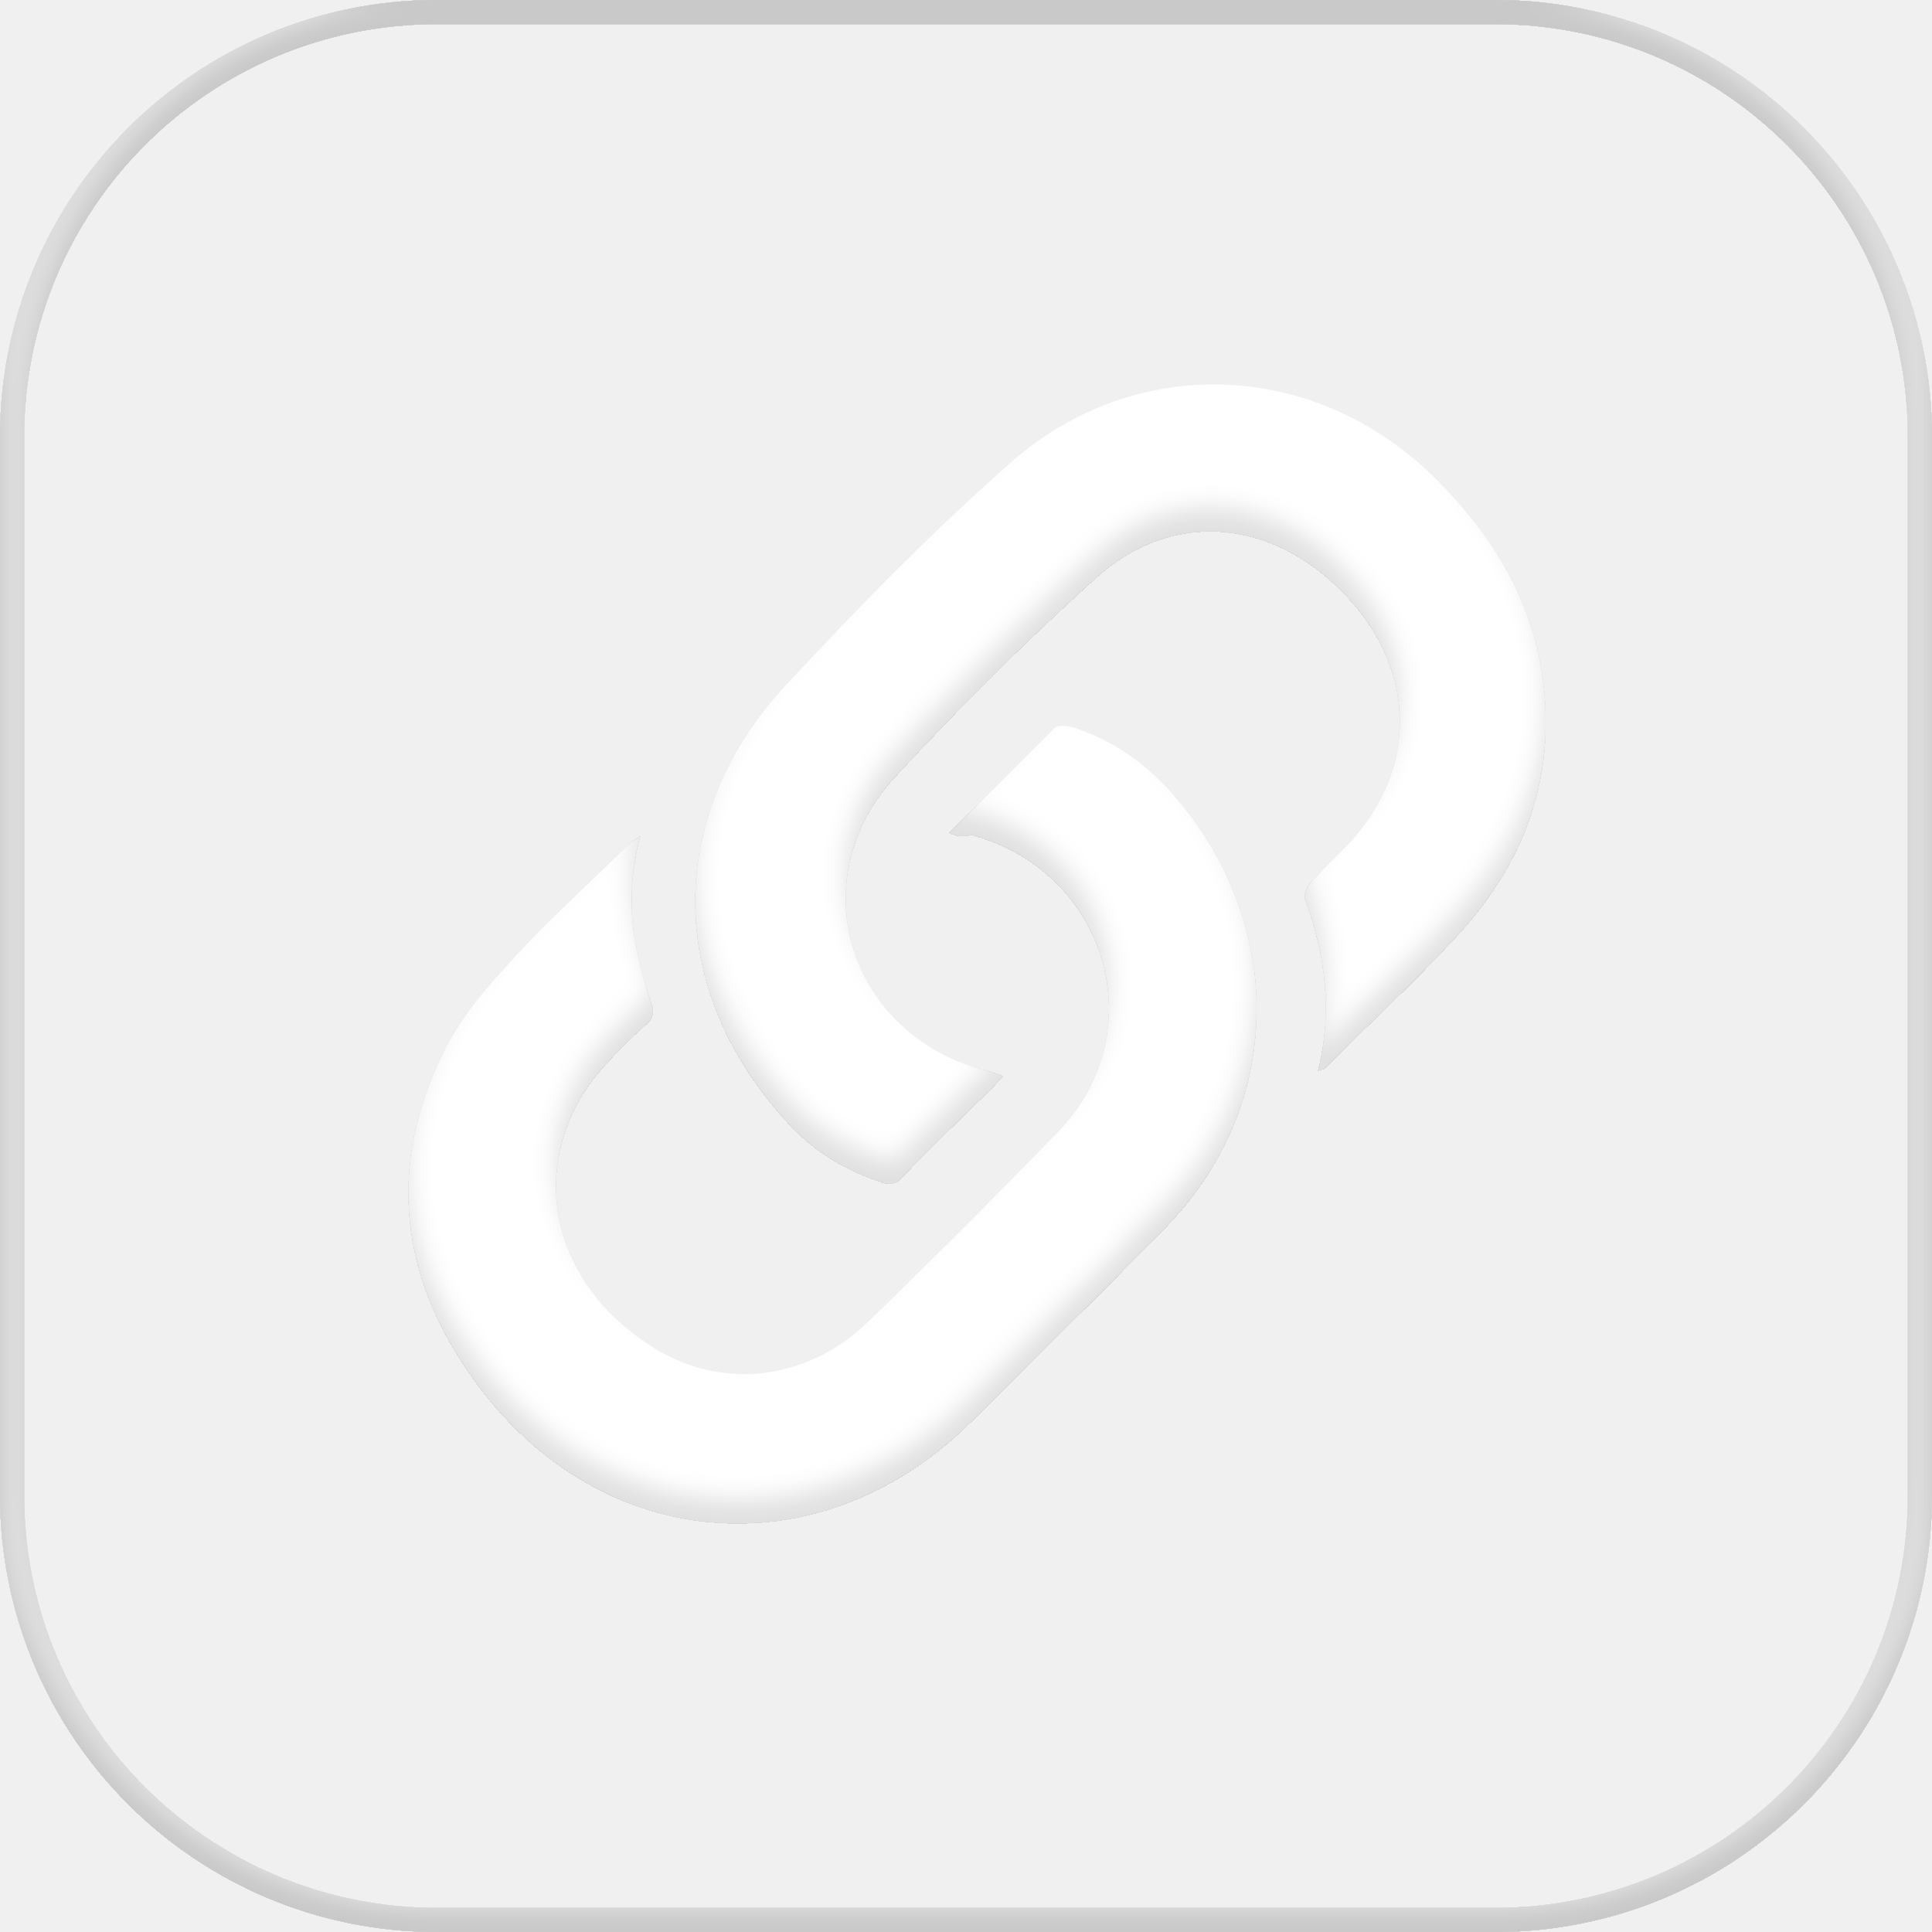
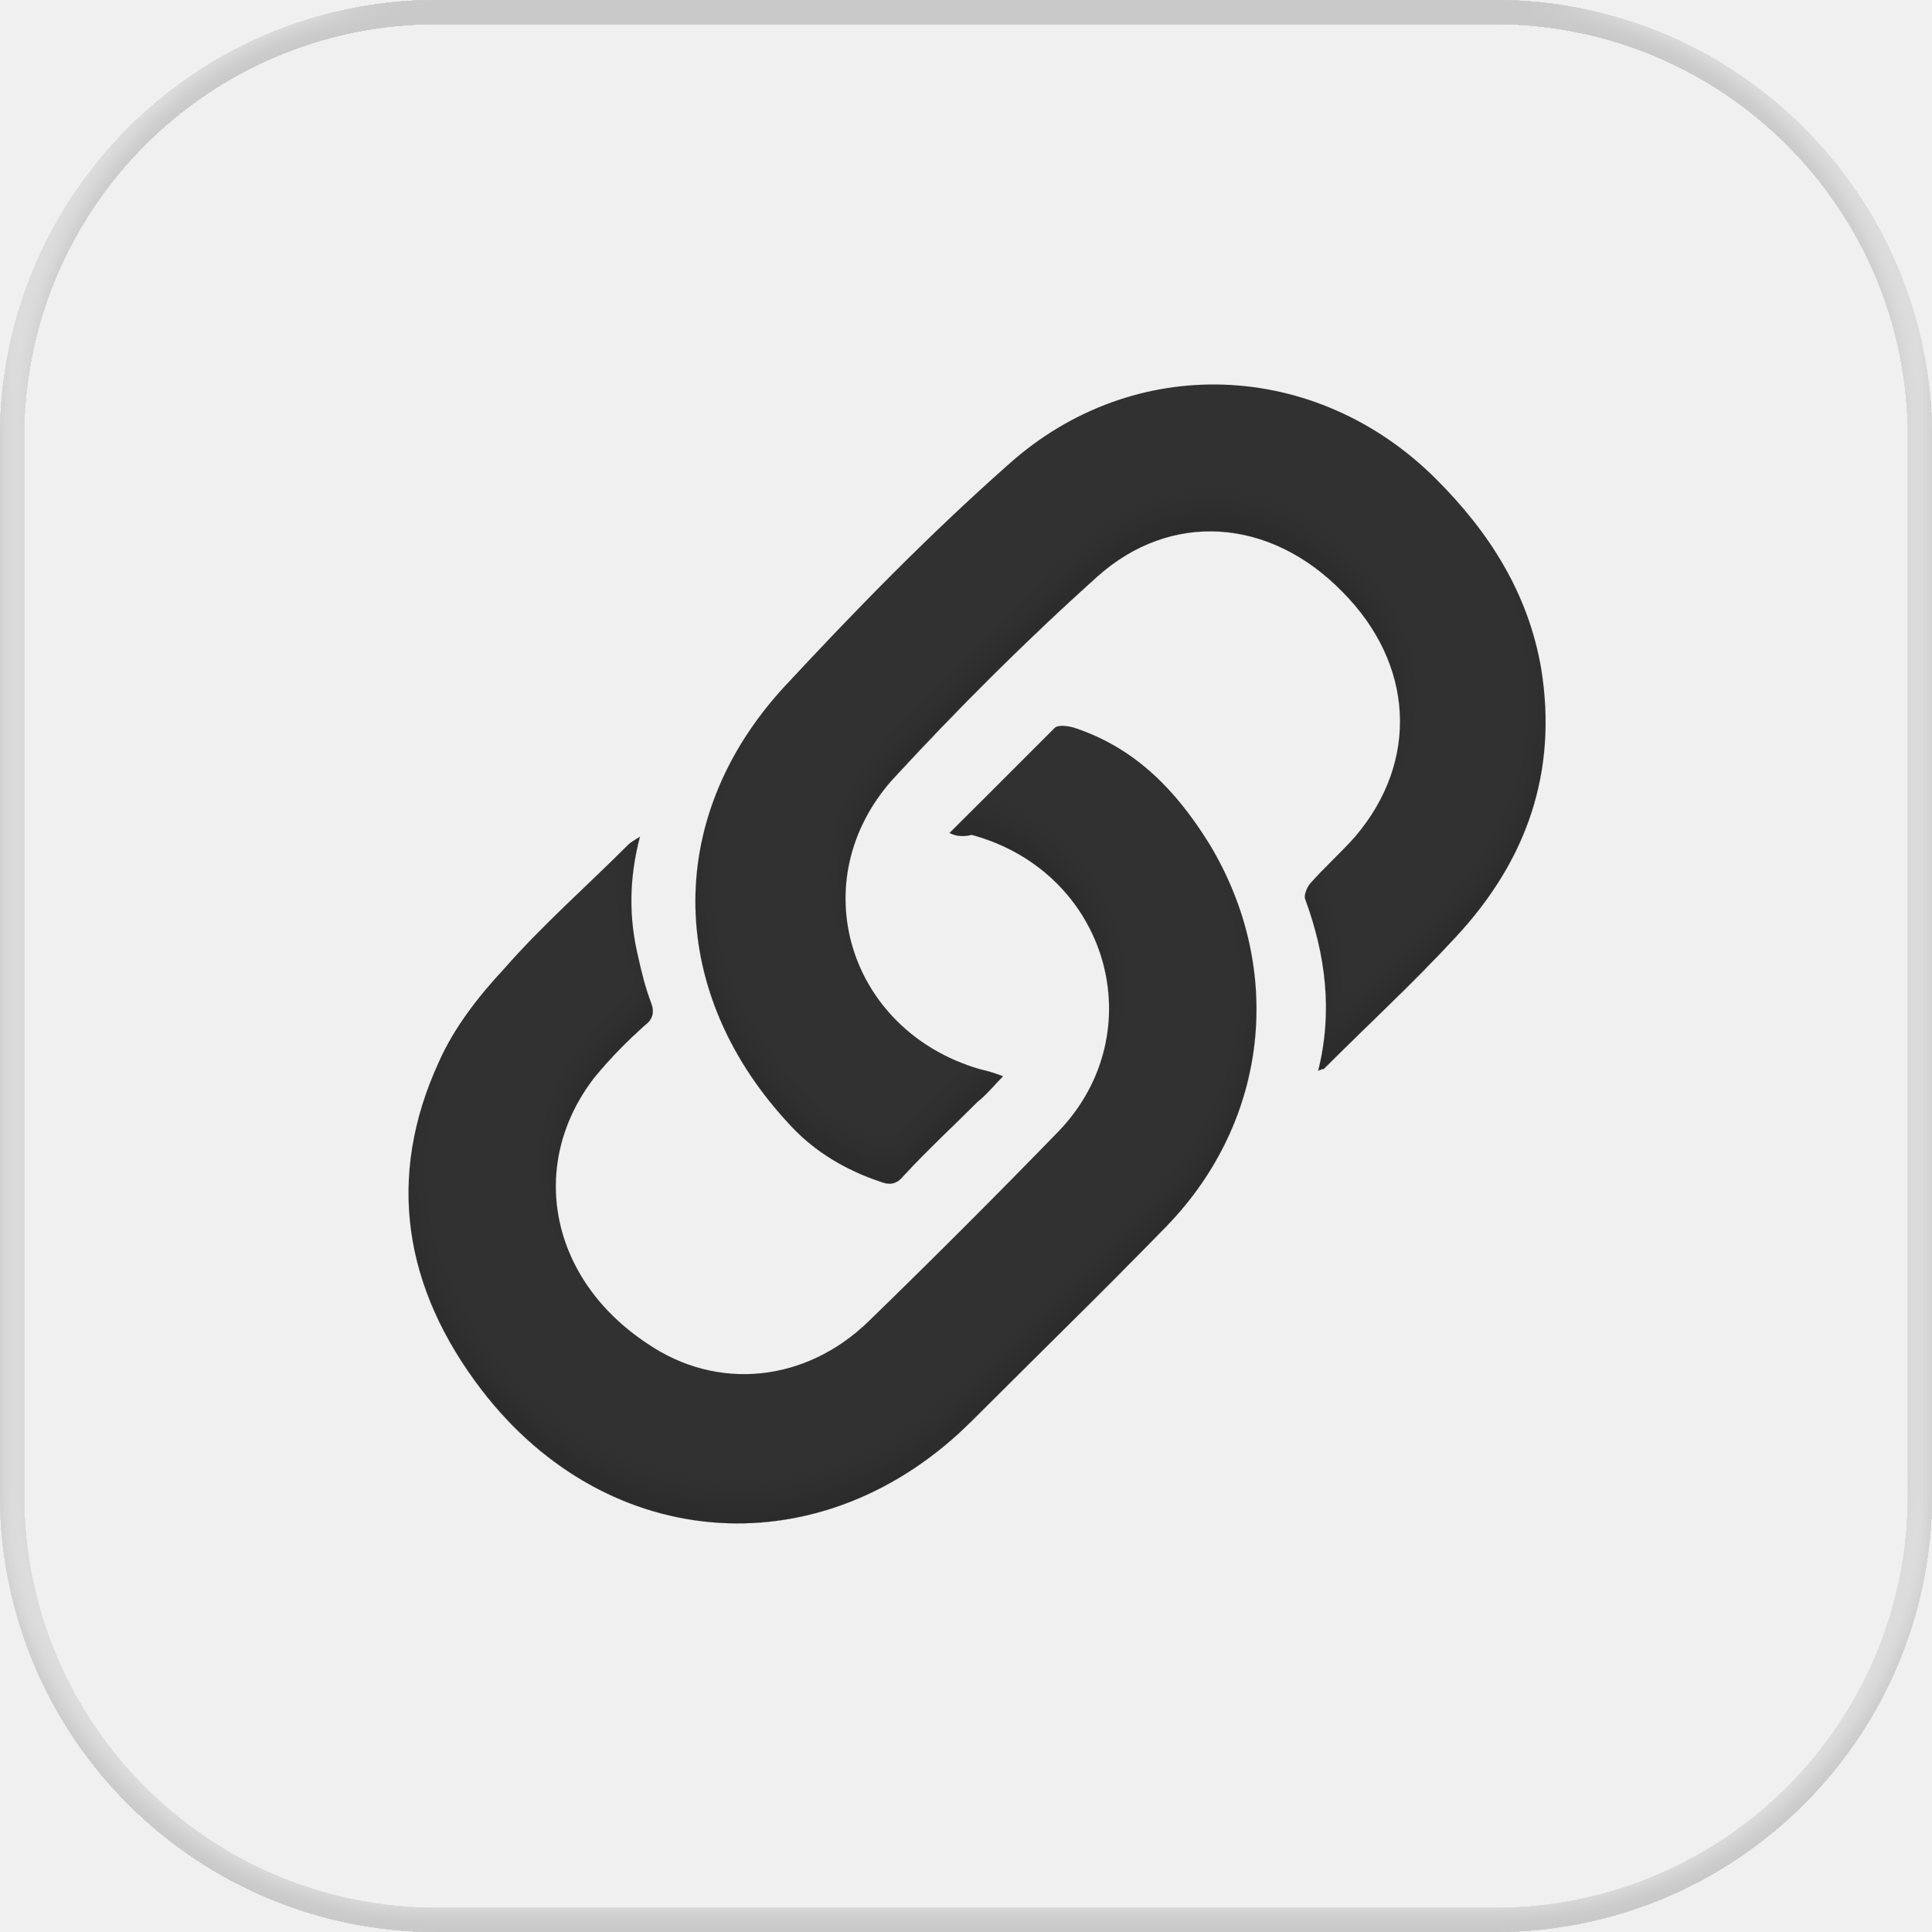
<svg xmlns="http://www.w3.org/2000/svg" width="80" height="80" viewBox="0 0 80 80" fill="none">
  <g filter="url(#filter0_i)">
    <path d="M18.095 0H61.905C71.905 0 80 8.095 80 18.095V61.905C80 71.905 71.905 80 61.905 80H18.095C8.095 80 0 71.905 0 61.905V18.095C0 8.095 8.095 0 18.095 0Z" />
    <path d="M18.095 0.5H61.905C71.629 0.5 79.5 8.371 79.5 18.095V61.905C79.5 71.629 71.629 79.5 61.905 79.5H18.095C8.371 79.5 0.5 71.629 0.5 61.905V18.095C0.5 8.371 8.371 0.5 18.095 0.5Z" stroke="black" stroke-opacity="0.05" />
-     <path d="M39.32 34.493C40.77 33.043 42.22 31.593 43.67 30.143C43.823 29.99 44.281 30.067 44.51 30.143C47.029 30.983 48.708 32.738 50.081 34.951C53.211 40.141 52.524 46.399 48.326 50.75C45.655 53.497 42.907 56.168 40.236 58.84C34.13 64.945 25.201 64.411 19.935 57.542C16.729 53.344 15.966 48.765 18.179 43.957C18.79 42.583 19.782 41.286 20.851 40.141C22.453 38.309 24.285 36.706 26.04 34.951C26.117 34.875 26.269 34.798 26.498 34.646C26.04 36.401 26.04 38.004 26.422 39.607C26.575 40.294 26.727 40.904 26.956 41.515C27.109 41.896 27.032 42.202 26.727 42.431C25.964 43.117 25.277 43.804 24.59 44.644C21.843 48.231 22.759 52.963 26.804 55.634C29.704 57.618 33.367 57.237 35.962 54.718C38.633 52.123 41.228 49.528 43.823 46.857C47.792 42.736 45.884 36.096 40.236 34.569C39.931 34.646 39.626 34.646 39.32 34.493Z" fill="#fff" />
-     <path d="M54.584 44.339C55.195 41.896 54.89 39.53 54.05 37.241C53.974 37.088 54.127 36.706 54.279 36.554C54.89 35.867 55.5 35.333 56.111 34.646C58.782 31.517 58.553 27.472 55.577 24.495C52.6 21.442 48.479 21.137 45.426 23.885C42.45 26.556 39.626 29.38 36.954 32.28C33.215 36.477 35.123 42.66 40.541 44.262C40.847 44.339 41.152 44.415 41.534 44.568C41.152 44.949 40.847 45.331 40.465 45.636C39.473 46.628 38.404 47.62 37.412 48.689C37.107 49.071 36.802 49.071 36.42 48.918C35.046 48.46 33.749 47.697 32.757 46.628C27.643 41.209 27.414 33.959 32.451 28.464C35.428 25.258 38.481 22.129 41.763 19.229C46.952 14.573 54.508 14.879 59.469 19.84C61.682 22.053 63.285 24.572 63.819 27.701C64.506 31.975 63.209 35.638 60.309 38.767C58.553 40.675 56.645 42.431 54.813 44.262C54.813 44.262 54.737 44.262 54.584 44.339Z" fill="#fff" />
+     <path d="M39.32 34.493C40.77 33.043 42.22 31.593 43.67 30.143C43.823 29.99 44.281 30.067 44.51 30.143C47.029 30.983 48.708 32.738 50.081 34.951C53.211 40.141 52.524 46.399 48.326 50.75C45.655 53.497 42.907 56.168 40.236 58.84C34.13 64.945 25.201 64.411 19.935 57.542C16.729 53.344 15.966 48.765 18.179 43.957C18.79 42.583 19.782 41.286 20.851 40.141C22.453 38.309 24.285 36.706 26.04 34.951C26.117 34.875 26.269 34.798 26.498 34.646C26.04 36.401 26.04 38.004 26.422 39.607C26.575 40.294 26.727 40.904 26.956 41.515C27.109 41.896 27.032 42.202 26.727 42.431C25.964 43.117 25.277 43.804 24.59 44.644C21.843 48.231 22.759 52.963 26.804 55.634C29.704 57.618 33.367 57.237 35.962 54.718C38.633 52.123 41.228 49.528 43.823 46.857C47.792 42.736 45.884 36.096 40.236 34.569C39.931 34.646 39.626 34.646 39.32 34.493Z" fill="#313131" />
+     <path d="M54.584 44.339C55.195 41.896 54.89 39.53 54.05 37.241C53.974 37.088 54.127 36.706 54.279 36.554C54.89 35.867 55.5 35.333 56.111 34.646C58.782 31.517 58.553 27.472 55.577 24.495C52.6 21.442 48.479 21.137 45.426 23.885C42.45 26.556 39.626 29.38 36.954 32.28C33.215 36.477 35.123 42.66 40.541 44.262C40.847 44.339 41.152 44.415 41.534 44.568C41.152 44.949 40.847 45.331 40.465 45.636C39.473 46.628 38.404 47.62 37.412 48.689C37.107 49.071 36.802 49.071 36.42 48.918C35.046 48.46 33.749 47.697 32.757 46.628C27.643 41.209 27.414 33.959 32.451 28.464C35.428 25.258 38.481 22.129 41.763 19.229C46.952 14.573 54.508 14.879 59.469 19.84C61.682 22.053 63.285 24.572 63.819 27.701C64.506 31.975 63.209 35.638 60.309 38.767C58.553 40.675 56.645 42.431 54.813 44.262C54.813 44.262 54.737 44.262 54.584 44.339Z" fill="#313131" />
  </g>
  <defs>
    <filter id="filter0_i" x="0" y="-1" width="80" height="81" filterUnits="userSpaceOnUse" color-interpolation-filters="sRGB">
      <feFlood flood-opacity="0" result="BackgroundImageFix" />
      <feBlend mode="normal" in="SourceGraphic" in2="BackgroundImageFix" result="shape" />
      <feColorMatrix in="SourceAlpha" type="matrix" values="0 0 0 0 0 0 0 0 0 0 0 0 0 0 0 0 0 0 127 0" result="hardAlpha" />
      <feOffset dy="-1" />
      <feGaussianBlur stdDeviation="0.5" />
      <feComposite in2="hardAlpha" operator="arithmetic" k2="-1" k3="1" />
      <feColorMatrix type="matrix" values="0 0 0 0 0 0 0 0 0 0 0 0 0 0 0 0 0 0 0.12 0" />
      <feBlend mode="normal" in2="shape" result="effect1_innerShadow" />
    </filter>
  </defs>
</svg>
